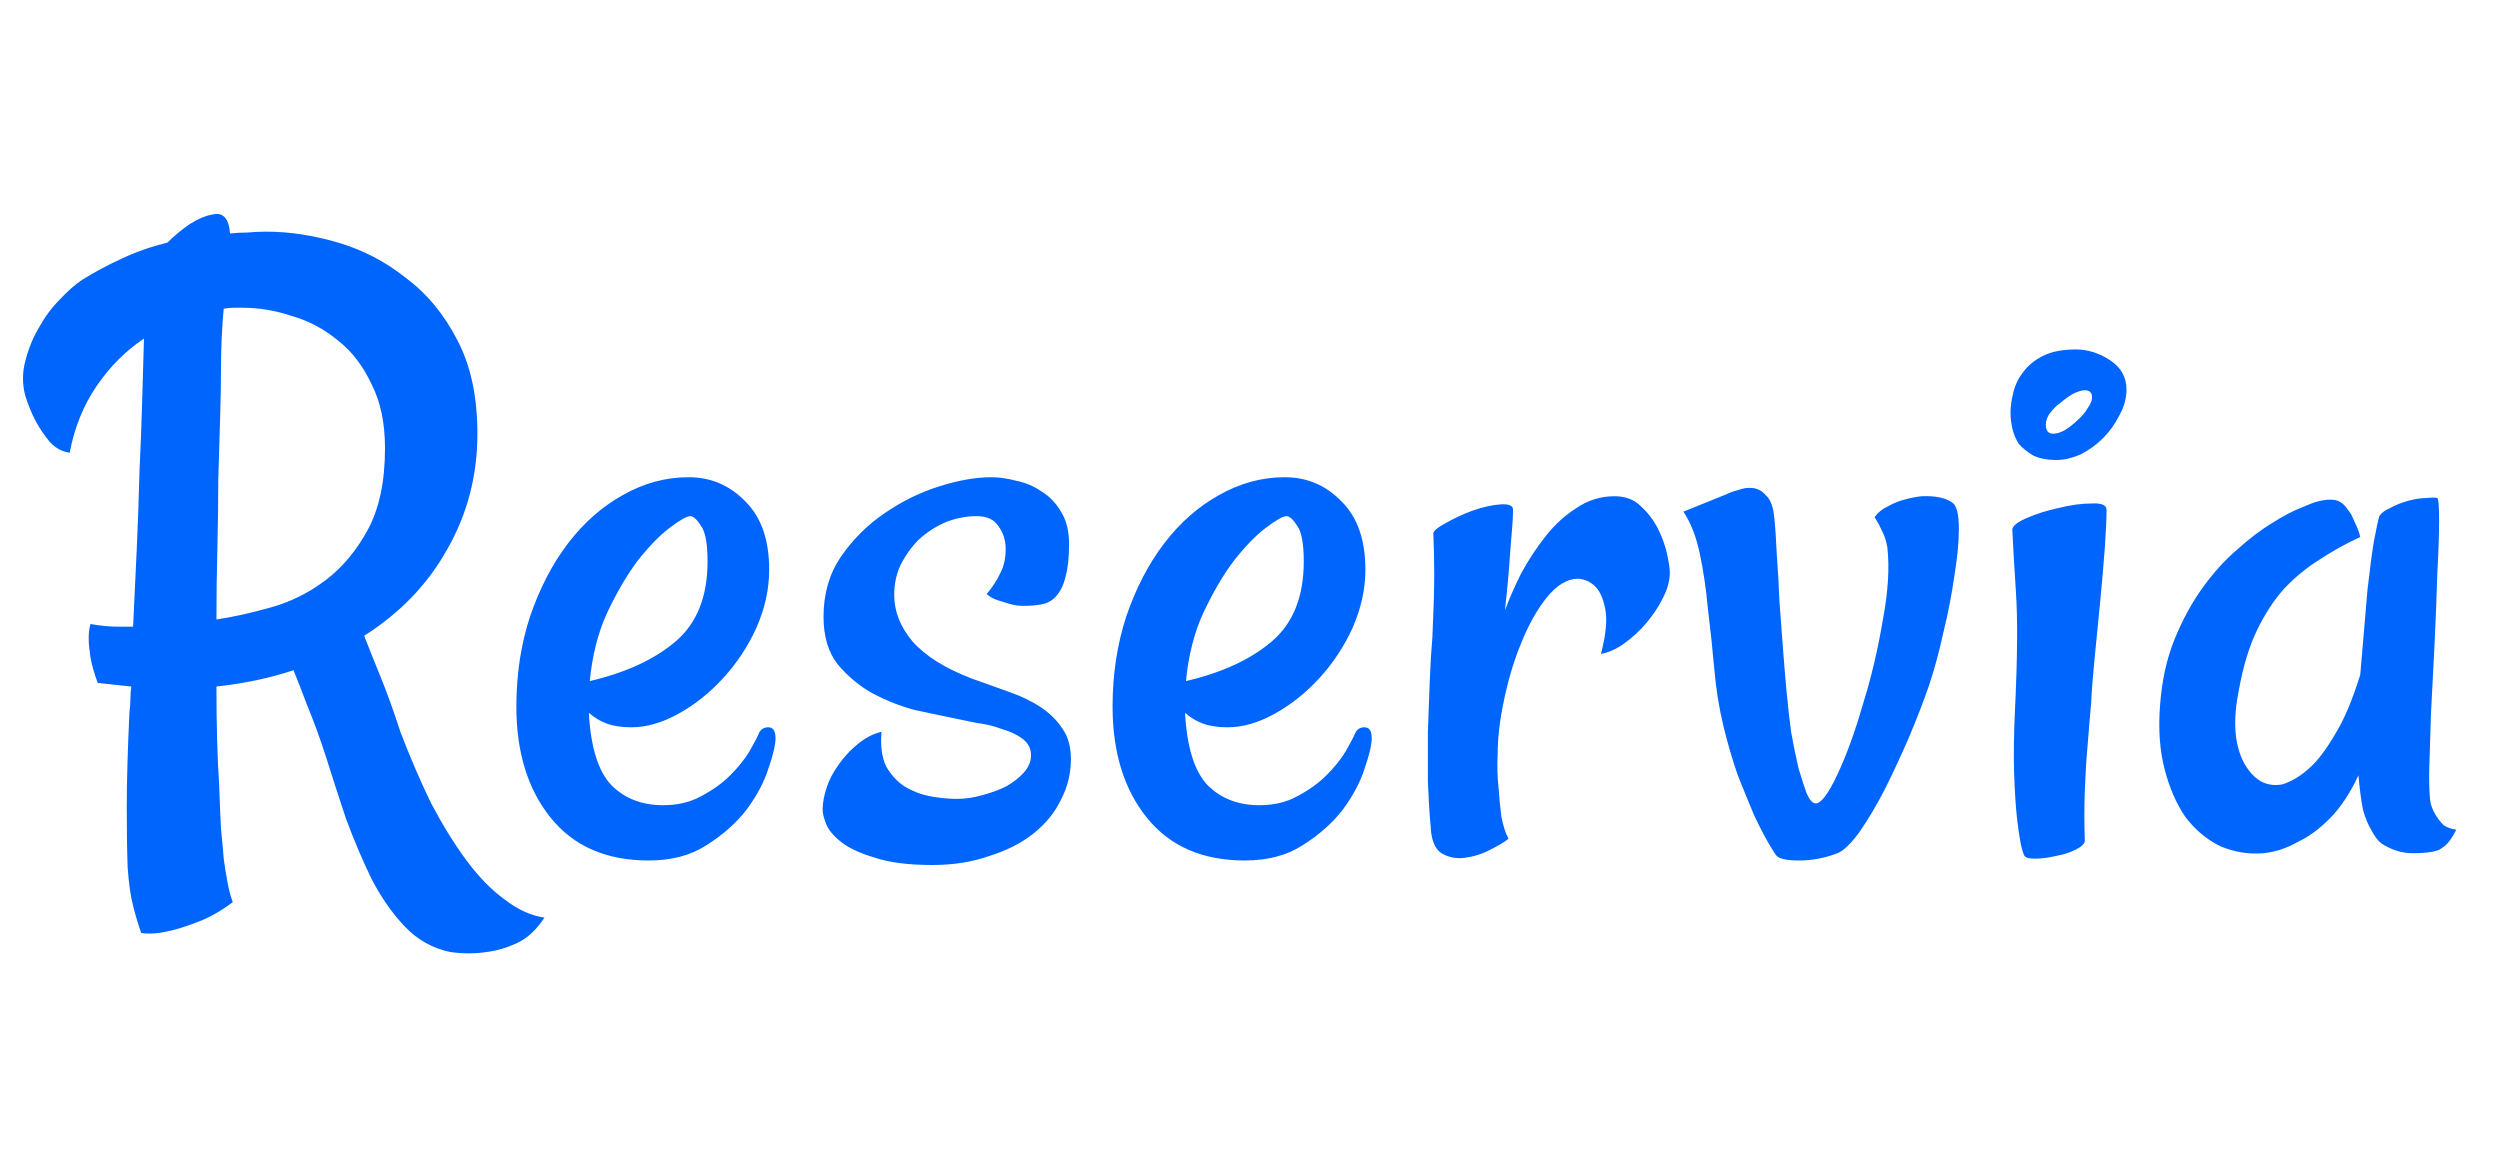
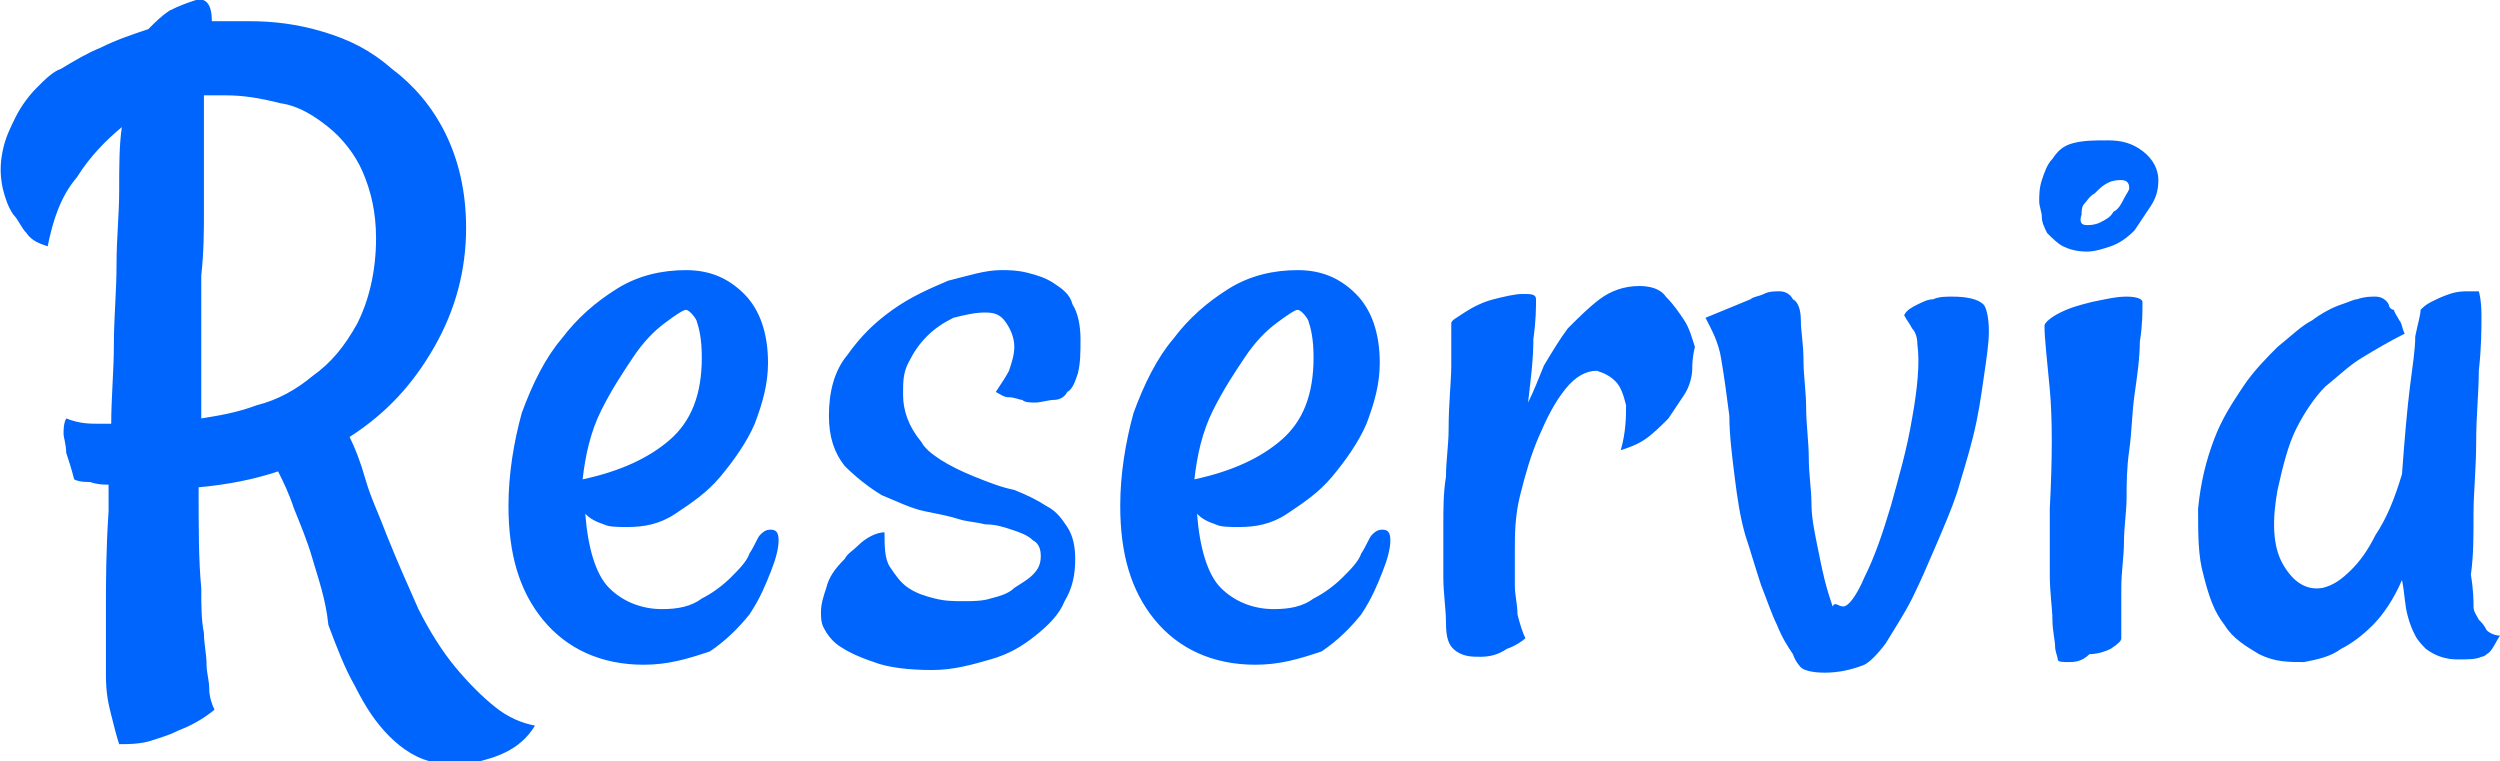
- <svg xmlns="http://www.w3.org/2000/svg" width="97" height="45" viewBox="0 0 97 45" fill="none">
-   <path d="M12.652 29.379C12.418 28.652 12.184 28.008 11.949 27.445C11.738 26.883 11.551 26.402 11.387 26.004C10.473 26.309 9.477 26.52 8.398 26.637C8.398 28.137 8.434 29.414 8.504 30.469C8.527 31.125 8.551 31.688 8.574 32.156C8.621 32.602 8.656 32.988 8.68 33.316C8.727 33.645 8.773 33.938 8.82 34.195C8.867 34.477 8.938 34.746 9.031 35.004C8.562 35.355 8.105 35.613 7.66 35.777C7.238 35.941 6.863 36.059 6.535 36.129C6.137 36.223 5.785 36.246 5.48 36.199C5.363 35.871 5.258 35.52 5.164 35.145C5.07 34.793 5 34.301 4.953 33.668C4.93 33.059 4.918 32.273 4.918 31.312C4.918 30.352 4.953 29.121 5.023 27.621C5.047 27.457 5.059 27.293 5.059 27.129C5.059 26.965 5.07 26.801 5.094 26.637C4.883 26.613 4.66 26.59 4.426 26.566C4.215 26.543 4.004 26.52 3.793 26.496C3.652 26.121 3.559 25.793 3.512 25.512C3.465 25.207 3.441 24.961 3.441 24.773C3.441 24.539 3.465 24.352 3.512 24.211C3.887 24.281 4.262 24.316 4.637 24.316H5.164C5.211 23.332 5.258 22.336 5.305 21.328C5.352 20.297 5.387 19.301 5.41 18.34C5.457 17.355 5.492 16.43 5.516 15.562C5.539 14.672 5.562 13.863 5.586 13.137C4.883 13.605 4.273 14.215 3.758 14.965C3.242 15.715 2.891 16.582 2.703 17.566C2.398 17.52 2.141 17.379 1.93 17.145C1.719 16.887 1.543 16.629 1.402 16.371C1.238 16.066 1.098 15.727 0.98 15.352C0.863 14.906 0.863 14.461 0.98 14.016C1.098 13.547 1.273 13.113 1.508 12.715C1.742 12.293 2.012 11.93 2.316 11.625C2.621 11.297 2.914 11.039 3.195 10.852C3.688 10.547 4.191 10.277 4.707 10.043C5.246 9.785 5.844 9.574 6.5 9.41C6.758 9.152 7.039 8.918 7.344 8.707C7.672 8.496 7.977 8.367 8.258 8.32C8.656 8.227 8.879 8.473 8.926 9.059C9.137 9.035 9.359 9.023 9.594 9.023C9.828 9 10.074 8.988 10.332 8.988C11.223 8.988 12.148 9.129 13.109 9.41C14.07 9.691 14.949 10.148 15.746 10.781C16.566 11.391 17.234 12.199 17.75 13.207C18.266 14.191 18.523 15.398 18.523 16.828C18.523 18.445 18.137 19.934 17.363 21.293C16.613 22.652 15.535 23.777 14.129 24.668C14.293 25.09 14.504 25.617 14.762 26.25C15.02 26.883 15.277 27.598 15.535 28.395C15.91 29.379 16.309 30.305 16.73 31.172C17.176 32.016 17.633 32.754 18.102 33.387C18.57 34.02 19.062 34.523 19.578 34.898C20.094 35.297 20.609 35.531 21.125 35.602C20.82 36.07 20.469 36.398 20.07 36.586C19.672 36.773 19.273 36.891 18.875 36.938C18.43 37.008 17.961 37.008 17.469 36.938C16.789 36.797 16.203 36.469 15.711 35.953C15.219 35.438 14.785 34.816 14.41 34.09C14.059 33.363 13.73 32.59 13.426 31.77C13.145 30.926 12.887 30.129 12.652 29.379ZM8.574 14.402C8.574 14.918 8.562 15.539 8.539 16.266C8.516 16.992 8.492 17.777 8.469 18.621C8.469 19.465 8.457 20.355 8.434 21.293C8.41 22.207 8.398 23.121 8.398 24.035C9.031 23.941 9.723 23.789 10.473 23.578C11.246 23.367 11.961 23.016 12.617 22.523C13.273 22.031 13.824 21.375 14.27 20.555C14.715 19.734 14.938 18.68 14.938 17.391C14.938 16.406 14.762 15.574 14.41 14.895C14.082 14.191 13.648 13.629 13.109 13.207C12.57 12.762 11.973 12.445 11.316 12.258C10.684 12.047 10.051 11.941 9.418 11.941C9.301 11.941 9.184 11.941 9.066 11.941C8.949 11.941 8.82 11.953 8.68 11.977C8.609 12.727 8.574 13.535 8.574 14.402ZM25.168 33.387C23.527 33.387 22.262 32.836 21.371 31.734C20.48 30.633 20.035 29.191 20.035 27.41C20.035 26.168 20.211 25.008 20.562 23.93C20.938 22.828 21.43 21.879 22.039 21.082C22.648 20.285 23.352 19.664 24.148 19.219C24.969 18.75 25.824 18.516 26.715 18.516C27.582 18.516 28.32 18.832 28.93 19.465C29.539 20.074 29.844 20.953 29.844 22.102C29.844 22.852 29.68 23.602 29.352 24.352C29.023 25.078 28.59 25.734 28.051 26.32C27.535 26.883 26.961 27.34 26.328 27.691C25.695 28.043 25.086 28.219 24.5 28.219C24.125 28.219 23.809 28.172 23.551 28.078C23.293 27.984 23.059 27.844 22.848 27.656C22.918 28.992 23.211 29.93 23.727 30.469C24.242 30.984 24.91 31.242 25.73 31.242C26.293 31.242 26.785 31.125 27.207 30.891C27.652 30.656 28.027 30.387 28.332 30.082C28.637 29.777 28.883 29.473 29.07 29.168C29.258 28.84 29.387 28.594 29.457 28.43C29.527 28.289 29.645 28.219 29.809 28.219C29.996 28.219 30.09 28.359 30.09 28.641C30.09 28.898 29.996 29.297 29.809 29.836C29.645 30.352 29.363 30.879 28.965 31.418C28.566 31.934 28.051 32.391 27.418 32.789C26.809 33.188 26.059 33.387 25.168 33.387ZM26.785 20.027C26.645 20.027 26.375 20.18 25.977 20.484C25.602 20.766 25.191 21.188 24.746 21.75C24.324 22.312 23.926 22.992 23.551 23.789C23.199 24.562 22.977 25.441 22.883 26.426C24.289 26.098 25.402 25.582 26.223 24.879C27.043 24.176 27.453 23.145 27.453 21.785C27.453 21.105 27.371 20.648 27.207 20.414C27.043 20.156 26.902 20.027 26.785 20.027ZM37.684 26.32C38.199 26.508 38.691 26.684 39.16 26.848C39.629 27.012 40.039 27.211 40.391 27.445C40.742 27.68 41.023 27.961 41.234 28.289C41.445 28.594 41.551 28.98 41.551 29.449C41.551 30.012 41.422 30.539 41.164 31.031C40.93 31.523 40.578 31.957 40.109 32.332C39.641 32.707 39.066 33 38.387 33.211C37.73 33.445 36.992 33.562 36.172 33.562C35.258 33.562 34.52 33.469 33.957 33.281C33.395 33.117 32.961 32.918 32.656 32.684C32.352 32.449 32.152 32.215 32.059 31.98C31.965 31.746 31.918 31.559 31.918 31.418C31.918 31.137 31.977 30.832 32.094 30.504C32.211 30.152 32.434 29.777 32.762 29.379C32.902 29.215 33.055 29.062 33.219 28.922C33.547 28.641 33.875 28.465 34.203 28.395C34.156 28.934 34.215 29.379 34.379 29.73C34.566 30.059 34.801 30.316 35.082 30.504C35.387 30.691 35.715 30.82 36.066 30.891C36.441 30.961 36.793 30.996 37.121 30.996C37.449 30.996 37.777 30.949 38.105 30.855C38.457 30.762 38.773 30.645 39.055 30.504C39.336 30.34 39.559 30.164 39.723 29.977C39.91 29.766 40.004 29.543 40.004 29.309C40.004 29.051 39.898 28.84 39.688 28.676C39.477 28.512 39.207 28.383 38.879 28.289C38.574 28.172 38.234 28.09 37.859 28.043C37.508 27.973 37.168 27.902 36.84 27.832C36.512 27.762 36.066 27.668 35.504 27.551C34.965 27.41 34.426 27.199 33.887 26.918C33.371 26.637 32.914 26.262 32.516 25.793C32.141 25.324 31.953 24.703 31.953 23.93C31.953 23.039 32.176 22.266 32.621 21.609C33.09 20.93 33.652 20.367 34.309 19.922C34.988 19.453 35.703 19.102 36.453 18.867C37.203 18.633 37.871 18.516 38.457 18.516C38.762 18.516 39.09 18.562 39.441 18.656C39.793 18.727 40.121 18.867 40.426 19.078C40.73 19.266 40.977 19.523 41.164 19.852C41.375 20.18 41.48 20.602 41.48 21.117C41.48 21.633 41.434 22.055 41.34 22.383C41.27 22.688 41.152 22.934 40.988 23.121C40.848 23.285 40.672 23.391 40.461 23.438C40.25 23.484 40.004 23.508 39.723 23.508C39.535 23.508 39.359 23.484 39.195 23.438C39.055 23.391 38.902 23.344 38.738 23.297C38.574 23.25 38.422 23.168 38.281 23.051C38.516 22.77 38.691 22.5 38.809 22.242C38.949 21.984 39.02 21.668 39.02 21.293C39.02 20.965 38.926 20.672 38.738 20.414C38.574 20.156 38.293 20.027 37.895 20.027C37.473 20.027 37.062 20.109 36.664 20.273C36.289 20.438 35.949 20.66 35.645 20.941C35.363 21.223 35.129 21.551 34.941 21.926C34.777 22.277 34.695 22.664 34.695 23.086C34.695 23.719 34.93 24.316 35.398 24.879C35.891 25.441 36.652 25.922 37.684 26.32ZM48.301 33.387C46.66 33.387 45.395 32.836 44.504 31.734C43.613 30.633 43.168 29.191 43.168 27.41C43.168 26.168 43.344 25.008 43.695 23.93C44.07 22.828 44.562 21.879 45.172 21.082C45.781 20.285 46.484 19.664 47.281 19.219C48.102 18.75 48.957 18.516 49.848 18.516C50.715 18.516 51.453 18.832 52.062 19.465C52.672 20.074 52.977 20.953 52.977 22.102C52.977 22.852 52.812 23.602 52.484 24.352C52.156 25.078 51.723 25.734 51.184 26.32C50.668 26.883 50.094 27.34 49.461 27.691C48.828 28.043 48.219 28.219 47.633 28.219C47.258 28.219 46.941 28.172 46.684 28.078C46.426 27.984 46.191 27.844 45.98 27.656C46.051 28.992 46.344 29.93 46.859 30.469C47.375 30.984 48.043 31.242 48.863 31.242C49.426 31.242 49.918 31.125 50.34 30.891C50.785 30.656 51.16 30.387 51.465 30.082C51.77 29.777 52.016 29.473 52.203 29.168C52.391 28.84 52.52 28.594 52.59 28.43C52.66 28.289 52.777 28.219 52.941 28.219C53.129 28.219 53.223 28.359 53.223 28.641C53.223 28.898 53.129 29.297 52.941 29.836C52.777 30.352 52.496 30.879 52.098 31.418C51.699 31.934 51.184 32.391 50.551 32.789C49.941 33.188 49.191 33.387 48.301 33.387ZM49.918 20.027C49.777 20.027 49.508 20.18 49.109 20.484C48.734 20.766 48.324 21.188 47.879 21.75C47.457 22.312 47.059 22.992 46.684 23.789C46.332 24.562 46.109 25.441 46.016 26.426C47.422 26.098 48.535 25.582 49.355 24.879C50.176 24.176 50.586 23.145 50.586 21.785C50.586 21.105 50.504 20.648 50.34 20.414C50.176 20.156 50.035 20.027 49.918 20.027ZM64.789 22.207C64.789 22.535 64.695 22.875 64.508 23.227C64.344 23.555 64.133 23.871 63.875 24.176C63.617 24.48 63.324 24.75 62.996 24.984C62.691 25.195 62.398 25.324 62.117 25.371C62.305 24.645 62.363 24.082 62.293 23.684C62.223 23.285 62.105 22.992 61.941 22.805C61.754 22.594 61.52 22.477 61.238 22.453C60.816 22.453 60.406 22.699 60.008 23.191C59.633 23.66 59.305 24.246 59.023 24.949C58.742 25.629 58.52 26.367 58.355 27.164C58.191 27.938 58.109 28.641 58.109 29.273C58.086 29.719 58.098 30.152 58.145 30.574C58.168 30.926 58.203 31.289 58.25 31.664C58.32 32.039 58.414 32.332 58.531 32.543C58.391 32.66 58.156 32.801 57.828 32.965C57.523 33.129 57.195 33.234 56.844 33.281C56.516 33.328 56.211 33.27 55.93 33.105C55.672 32.941 55.531 32.59 55.508 32.051C55.461 31.535 55.426 30.961 55.402 30.328C55.402 29.672 55.402 29.027 55.402 28.395C55.426 27.738 55.449 27.094 55.473 26.461C55.496 25.828 55.531 25.242 55.578 24.703C55.625 23.672 55.648 22.875 55.648 22.312C55.648 21.75 55.637 21.211 55.613 20.695C55.613 20.602 55.766 20.473 56.07 20.309C56.398 20.121 56.75 19.957 57.125 19.816C57.523 19.676 57.887 19.594 58.215 19.57C58.543 19.547 58.707 19.617 58.707 19.781C58.707 20.039 58.672 20.555 58.602 21.328C58.555 22.078 58.484 22.863 58.391 23.684C58.555 23.238 58.766 22.758 59.023 22.242C59.305 21.727 59.621 21.246 59.973 20.801C60.324 20.355 60.723 19.992 61.168 19.711C61.613 19.406 62.105 19.254 62.645 19.254C63.066 19.254 63.406 19.383 63.664 19.641C63.945 19.898 64.168 20.191 64.332 20.52C64.496 20.848 64.613 21.176 64.684 21.504C64.754 21.832 64.789 22.066 64.789 22.207ZM70.449 31.172C70.66 31.172 70.941 30.797 71.293 30.047C71.644 29.297 71.973 28.395 72.277 27.34C72.606 26.285 72.863 25.195 73.051 24.07C73.262 22.945 73.32 21.996 73.227 21.223C73.18 20.965 73.109 20.754 73.016 20.59C72.945 20.426 72.852 20.25 72.734 20.062C72.875 19.875 73.051 19.734 73.262 19.641C73.473 19.523 73.672 19.441 73.859 19.395C74.094 19.324 74.328 19.277 74.562 19.254C75.125 19.23 75.535 19.324 75.793 19.535C75.934 19.676 76.004 20.004 76.004 20.52C76.004 21.035 75.945 21.645 75.828 22.348C75.734 23.027 75.594 23.754 75.406 24.527C75.242 25.277 75.055 25.969 74.844 26.602C74.633 27.211 74.375 27.879 74.07 28.605C73.766 29.309 73.449 29.988 73.121 30.645C72.793 31.277 72.465 31.828 72.137 32.297C71.809 32.742 71.527 33.012 71.293 33.105C70.801 33.293 70.309 33.387 69.816 33.387C69.348 33.387 69.055 33.328 68.938 33.211C68.891 33.164 68.785 33 68.621 32.719C68.457 32.438 68.269 32.074 68.059 31.629C67.871 31.184 67.66 30.668 67.426 30.082C67.215 29.473 67.027 28.828 66.863 28.148C66.699 27.469 66.582 26.73 66.512 25.934C66.441 25.137 66.359 24.363 66.266 23.613C66.195 22.84 66.09 22.125 65.949 21.469C65.809 20.812 65.598 20.273 65.316 19.852L66.969 19.184C67.109 19.113 67.273 19.055 67.461 19.008C67.648 18.938 67.836 18.914 68.023 18.938C68.211 18.961 68.375 19.055 68.516 19.219C68.68 19.359 68.785 19.617 68.832 19.992C68.879 20.414 68.914 20.918 68.938 21.504C68.984 22.09 69.019 22.699 69.043 23.332C69.09 23.965 69.137 24.598 69.184 25.23C69.231 25.84 69.277 26.391 69.324 26.883C69.371 27.398 69.43 27.914 69.5 28.43C69.594 28.945 69.688 29.402 69.781 29.801C69.898 30.199 70.004 30.527 70.098 30.785C70.215 31.043 70.332 31.172 70.449 31.172ZM78.078 20.555C78.078 20.414 78.266 20.262 78.641 20.098C79.016 19.934 79.426 19.805 79.871 19.711C80.34 19.594 80.762 19.535 81.137 19.535C81.535 19.512 81.734 19.594 81.734 19.781C81.734 20.133 81.711 20.637 81.664 21.293C81.617 21.926 81.559 22.605 81.488 23.332C81.418 24.035 81.348 24.75 81.277 25.477C81.207 26.18 81.16 26.777 81.137 27.27C81.09 27.785 81.043 28.348 80.996 28.957C80.949 29.473 80.914 30.047 80.891 30.68C80.867 31.312 80.867 31.957 80.891 32.613C80.891 32.73 80.773 32.848 80.539 32.965C80.305 33.082 80.047 33.164 79.766 33.211C79.484 33.281 79.215 33.316 78.957 33.316C78.699 33.316 78.559 33.27 78.535 33.176C78.488 33.082 78.441 32.918 78.394 32.684C78.348 32.449 78.301 32.121 78.254 31.699C78.207 31.254 78.172 30.691 78.148 30.012C78.125 29.309 78.137 28.465 78.184 27.48C78.277 25.535 78.289 24.035 78.219 22.98C78.148 21.902 78.102 21.094 78.078 20.555ZM80.539 13.559C81.008 13.559 81.453 13.699 81.875 13.98C82.297 14.262 82.508 14.637 82.508 15.105C82.508 15.457 82.414 15.797 82.227 16.125C82.062 16.453 81.852 16.746 81.594 17.004C81.336 17.262 81.043 17.473 80.715 17.637C80.387 17.777 80.082 17.848 79.801 17.848C79.426 17.848 79.121 17.789 78.887 17.672C78.652 17.531 78.465 17.379 78.324 17.215C78.207 17.027 78.125 16.828 78.078 16.617C78.031 16.406 78.008 16.207 78.008 16.02C78.008 15.785 78.043 15.527 78.113 15.246C78.184 14.941 78.312 14.672 78.5 14.438C78.688 14.18 78.945 13.969 79.273 13.805C79.602 13.641 80.023 13.559 80.539 13.559ZM79.66 16.828C79.801 16.828 79.953 16.781 80.117 16.688C80.305 16.57 80.469 16.441 80.609 16.301C80.773 16.16 80.902 16.008 80.996 15.844C81.113 15.68 81.172 15.539 81.172 15.422C81.172 15.234 81.078 15.141 80.891 15.141C80.773 15.141 80.621 15.188 80.434 15.281C80.269 15.375 80.106 15.492 79.941 15.633C79.777 15.75 79.637 15.891 79.519 16.055C79.426 16.195 79.379 16.336 79.379 16.477C79.379 16.711 79.473 16.828 79.66 16.828ZM94.32 31.207C94.367 31.371 94.438 31.523 94.531 31.664C94.602 31.781 94.695 31.898 94.812 32.016C94.953 32.109 95.117 32.168 95.305 32.191C95.141 32.52 94.977 32.742 94.812 32.859C94.719 32.93 94.637 32.977 94.566 33C94.356 33.07 94.039 33.105 93.617 33.105C93.195 33.105 92.785 32.977 92.387 32.719C92.246 32.602 92.117 32.426 92 32.191C91.883 32.004 91.777 31.746 91.684 31.418C91.613 31.066 91.555 30.621 91.508 30.082C91.18 30.785 90.805 31.348 90.383 31.77C89.984 32.168 89.586 32.461 89.188 32.648C88.742 32.906 88.285 33.059 87.816 33.105C87.231 33.152 86.668 33.059 86.129 32.824C85.613 32.566 85.168 32.191 84.793 31.699C84.441 31.184 84.172 30.562 83.984 29.836C83.797 29.109 83.738 28.289 83.809 27.375C83.879 26.414 84.066 25.559 84.371 24.809C84.676 24.059 85.039 23.391 85.461 22.805C85.883 22.219 86.328 21.727 86.797 21.328C87.266 20.906 87.711 20.566 88.133 20.309C88.578 20.027 88.953 19.828 89.258 19.711C89.586 19.57 89.797 19.488 89.891 19.465C90.148 19.395 90.371 19.371 90.559 19.395C90.746 19.418 90.91 19.523 91.051 19.711C91.098 19.781 91.156 19.863 91.227 19.957C91.273 20.051 91.332 20.18 91.402 20.344C91.473 20.484 91.531 20.648 91.578 20.836C91.016 21.094 90.488 21.387 89.996 21.715C89.504 22.02 89.047 22.395 88.625 22.84C88.227 23.285 87.875 23.824 87.57 24.457C87.266 25.09 87.031 25.863 86.867 26.777C86.633 27.926 86.691 28.852 87.043 29.555C87.418 30.258 87.922 30.551 88.555 30.434C88.93 30.316 89.293 30.094 89.644 29.766C89.949 29.484 90.266 29.062 90.594 28.5C90.945 27.938 91.273 27.164 91.578 26.18C91.695 24.773 91.789 23.672 91.859 22.875C91.953 22.055 92.035 21.434 92.106 21.012C92.199 20.52 92.269 20.191 92.316 20.027C92.387 19.91 92.527 19.805 92.738 19.711C92.949 19.594 93.184 19.5 93.441 19.43C93.699 19.359 93.934 19.324 94.144 19.324C94.356 19.301 94.496 19.301 94.566 19.324C94.613 19.348 94.637 19.641 94.637 20.203C94.637 20.742 94.613 21.434 94.566 22.277C94.543 23.098 94.508 24 94.461 24.984C94.414 25.945 94.367 26.859 94.32 27.727C94.297 28.594 94.273 29.355 94.25 30.012C94.25 30.645 94.273 31.043 94.32 31.207Z" fill="#0065FC" />
+ <svg xmlns="http://www.w3.org/2000/svg" version="1.1" id="Calque_1" x="0px" y="0px" viewBox="0 0 94.4 28.7" style="enable-background:new 0 0 94.4 28.7;" xml:space="preserve">
+   <style type="text/css">
+ 	.st0{fill:#0065FC;}
+ </style>
+   <path class="st0" d="M11.8,21.1c-0.2-0.7-0.5-1.4-0.7-1.9c-0.2-0.6-0.4-1-0.6-1.4c-0.9,0.3-1.9,0.5-3,0.6c0,1.5,0,2.8,0.1,3.8  c0,0.7,0,1.2,0.1,1.7c0,0.4,0.1,0.8,0.1,1.2c0,0.3,0.1,0.6,0.1,0.9c0,0.3,0.1,0.6,0.2,0.8c-0.5,0.4-0.9,0.6-1.4,0.8  c-0.4,0.2-0.8,0.3-1.1,0.4c-0.4,0.1-0.8,0.1-1.1,0.1c-0.1-0.3-0.2-0.7-0.3-1.1c-0.1-0.4-0.2-0.8-0.2-1.5C4,24.8,4,24,4,23  s0-2.2,0.1-3.7c0-0.2,0-0.3,0-0.5c0-0.2,0-0.3,0-0.5c-0.2,0-0.4,0-0.7-0.1c-0.2,0-0.4,0-0.6-0.1c-0.1-0.4-0.2-0.7-0.3-1  c0-0.3-0.1-0.6-0.1-0.7c0-0.2,0-0.4,0.1-0.6C3,16,3.4,16,3.7,16h0.5c0-1,0.1-2,0.1-3c0-1,0.1-2,0.1-3c0-1,0.1-1.9,0.1-2.8  c0-0.9,0-1.7,0.1-2.4C4,5.3,3.4,5.9,2.9,6.7C2.3,7.4,2,8.3,1.8,9.3C1.5,9.2,1.2,9.1,1,8.8C0.8,8.6,0.7,8.3,0.5,8.1  c-0.2-0.3-0.3-0.6-0.4-1C0,6.6,0,6.2,0.1,5.7c0.1-0.5,0.3-0.9,0.5-1.3C0.8,4,1.1,3.6,1.4,3.3C1.7,3,2,2.7,2.3,2.6  c0.5-0.3,1-0.6,1.5-0.8C4.4,1.5,5,1.3,5.6,1.1c0.3-0.3,0.5-0.5,0.8-0.7C6.8,0.2,7.1,0.1,7.4,0C7.8-0.1,8,0.2,8,0.8  c0.2,0,0.4,0,0.7,0c0.2,0,0.5,0,0.7,0c0.9,0,1.8,0.1,2.8,0.4c1,0.3,1.8,0.7,2.6,1.4c0.8,0.6,1.5,1.4,2,2.4c0.5,1,0.8,2.2,0.8,3.6  c0,1.6-0.4,3.1-1.2,4.5c-0.8,1.4-1.8,2.5-3.2,3.4c0.2,0.4,0.4,0.9,0.6,1.6s0.5,1.3,0.8,2.1c0.4,1,0.8,1.9,1.2,2.8  c0.4,0.8,0.9,1.6,1.4,2.2c0.5,0.6,1,1.1,1.5,1.5c0.5,0.4,1,0.6,1.5,0.7c-0.3,0.5-0.7,0.8-1.1,1c-0.4,0.2-0.8,0.3-1.2,0.4  c-0.4,0.1-0.9,0.1-1.4,0c-0.7-0.1-1.3-0.5-1.8-1c-0.5-0.5-0.9-1.1-1.3-1.9c-0.4-0.7-0.7-1.5-1-2.3C12.3,22.6,12,21.8,11.8,21.1z   M7.7,6.1c0,0.5,0,1.1,0,1.9c0,0.7,0,1.5-0.1,2.4c0,0.8,0,1.7,0,2.7c0,0.9,0,1.8,0,2.7c0.6-0.1,1.3-0.2,2.1-0.5  c0.8-0.2,1.5-0.6,2.1-1.1c0.7-0.5,1.2-1.1,1.7-2c0.4-0.8,0.7-1.9,0.7-3.2c0-1-0.2-1.8-0.5-2.5c-0.3-0.7-0.8-1.3-1.3-1.7  c-0.5-0.4-1.1-0.8-1.8-0.9C9.8,3.7,9.2,3.6,8.5,3.6c-0.1,0-0.2,0-0.4,0c-0.1,0-0.2,0-0.4,0C7.7,4.4,7.7,5.2,7.7,6.1z M24.3,25.1  c-1.6,0-2.9-0.6-3.8-1.7c-0.9-1.1-1.3-2.5-1.3-4.3c0-1.2,0.2-2.4,0.5-3.5c0.4-1.1,0.9-2.1,1.5-2.8c0.6-0.8,1.3-1.4,2.1-1.9  c0.8-0.5,1.7-0.7,2.6-0.7c0.9,0,1.6,0.3,2.2,0.9c0.6,0.6,0.9,1.5,0.9,2.6c0,0.8-0.2,1.5-0.5,2.3c-0.3,0.7-0.8,1.4-1.3,2  c-0.5,0.6-1.1,1-1.7,1.4c-0.6,0.4-1.2,0.5-1.8,0.5c-0.4,0-0.7,0-0.9-0.1c-0.3-0.1-0.5-0.2-0.7-0.4c0.1,1.3,0.4,2.3,0.9,2.8  c0.5,0.5,1.2,0.8,2,0.8c0.6,0,1.1-0.1,1.5-0.4c0.4-0.2,0.8-0.5,1.1-0.8c0.3-0.3,0.6-0.6,0.7-0.9c0.2-0.3,0.3-0.6,0.4-0.7  c0.1-0.1,0.2-0.2,0.4-0.2c0.2,0,0.3,0.1,0.3,0.4c0,0.3-0.1,0.7-0.3,1.2c-0.2,0.5-0.4,1-0.8,1.6c-0.4,0.5-0.9,1-1.5,1.4  C25.9,24.9,25.2,25.1,24.3,25.1z M25.9,11.7c-0.1,0-0.4,0.2-0.8,0.5c-0.4,0.3-0.8,0.7-1.2,1.3c-0.4,0.6-0.8,1.2-1.2,2  c-0.4,0.8-0.6,1.7-0.7,2.6c1.4-0.3,2.5-0.8,3.3-1.5c0.8-0.7,1.2-1.7,1.2-3.1c0-0.7-0.1-1.1-0.2-1.4C26.2,11.9,26,11.7,25.9,11.7z   M36.8,18c0.5,0.2,1,0.4,1.5,0.5c0.5,0.2,0.9,0.4,1.2,0.6c0.4,0.2,0.6,0.5,0.8,0.8c0.2,0.3,0.3,0.7,0.3,1.2c0,0.6-0.1,1.1-0.4,1.6  c-0.2,0.5-0.6,0.9-1.1,1.3c-0.5,0.4-1,0.7-1.7,0.9c-0.7,0.2-1.4,0.4-2.2,0.4c-0.9,0-1.7-0.1-2.2-0.3c-0.6-0.2-1-0.4-1.3-0.6  c-0.3-0.2-0.5-0.5-0.6-0.7c-0.1-0.2-0.1-0.4-0.1-0.6c0-0.3,0.1-0.6,0.2-0.9c0.1-0.4,0.3-0.7,0.7-1.1c0.1-0.2,0.3-0.3,0.5-0.5  c0.3-0.3,0.7-0.5,1-0.5c0,0.5,0,1,0.2,1.3c0.2,0.3,0.4,0.6,0.7,0.8c0.3,0.2,0.6,0.3,1,0.4c0.4,0.1,0.7,0.1,1.1,0.1  c0.3,0,0.7,0,1-0.1c0.4-0.1,0.7-0.2,0.9-0.4c0.3-0.2,0.5-0.3,0.7-0.5c0.2-0.2,0.3-0.4,0.3-0.7c0-0.3-0.1-0.5-0.3-0.6  c-0.2-0.2-0.5-0.3-0.8-0.4c-0.3-0.1-0.6-0.2-1-0.2c-0.4-0.1-0.7-0.1-1-0.2c-0.3-0.1-0.8-0.2-1.3-0.3c-0.5-0.1-1.1-0.4-1.6-0.6  c-0.5-0.3-1-0.7-1.4-1.1c-0.4-0.5-0.6-1.1-0.6-1.9c0-0.9,0.2-1.7,0.7-2.3c0.5-0.7,1-1.2,1.7-1.7c0.7-0.5,1.4-0.8,2.1-1.1  c0.8-0.2,1.4-0.4,2-0.4c0.3,0,0.6,0,1,0.1c0.4,0.1,0.7,0.2,1,0.4c0.3,0.2,0.6,0.4,0.7,0.8c0.2,0.3,0.3,0.8,0.3,1.3  c0,0.5,0,0.9-0.1,1.3c-0.1,0.3-0.2,0.6-0.4,0.7c-0.1,0.2-0.3,0.3-0.5,0.3c-0.2,0-0.5,0.1-0.7,0.1c-0.2,0-0.4,0-0.5-0.1  c-0.1,0-0.3-0.1-0.5-0.1c-0.2,0-0.3-0.1-0.5-0.2c0.2-0.3,0.4-0.6,0.5-0.8c0.1-0.3,0.2-0.6,0.2-0.9c0-0.3-0.1-0.6-0.3-0.9  c-0.2-0.3-0.4-0.4-0.8-0.4c-0.4,0-0.8,0.1-1.2,0.2c-0.4,0.2-0.7,0.4-1,0.7c-0.3,0.3-0.5,0.6-0.7,1c-0.2,0.4-0.2,0.7-0.2,1.2  c0,0.6,0.2,1.2,0.7,1.8C35,17.1,35.8,17.6,36.8,18z M47.4,25.1c-1.6,0-2.9-0.6-3.8-1.7c-0.9-1.1-1.3-2.5-1.3-4.3  c0-1.2,0.2-2.4,0.5-3.5c0.4-1.1,0.9-2.1,1.5-2.8c0.6-0.8,1.3-1.4,2.1-1.9c0.8-0.5,1.7-0.7,2.6-0.7c0.9,0,1.6,0.3,2.2,0.9  c0.6,0.6,0.9,1.5,0.9,2.6c0,0.8-0.2,1.5-0.5,2.3c-0.3,0.7-0.8,1.4-1.3,2c-0.5,0.6-1.1,1-1.7,1.4c-0.6,0.4-1.2,0.5-1.8,0.5  c-0.4,0-0.7,0-0.9-0.1c-0.3-0.1-0.5-0.2-0.7-0.4c0.1,1.3,0.4,2.3,0.9,2.8c0.5,0.5,1.2,0.8,2,0.8c0.6,0,1.1-0.1,1.5-0.4  c0.4-0.2,0.8-0.5,1.1-0.8c0.3-0.3,0.6-0.6,0.7-0.9c0.2-0.3,0.3-0.6,0.4-0.7c0.1-0.1,0.2-0.2,0.4-0.2c0.2,0,0.3,0.1,0.3,0.4  c0,0.3-0.1,0.7-0.3,1.2c-0.2,0.5-0.4,1-0.8,1.6c-0.4,0.5-0.9,1-1.5,1.4C49,24.9,48.3,25.1,47.4,25.1z M49,11.7  c-0.1,0-0.4,0.2-0.8,0.5c-0.4,0.3-0.8,0.7-1.2,1.3c-0.4,0.6-0.8,1.2-1.2,2c-0.4,0.8-0.6,1.7-0.7,2.6c1.4-0.3,2.5-0.8,3.3-1.5  c0.8-0.7,1.2-1.7,1.2-3.1c0-0.7-0.1-1.1-0.2-1.4C49.3,11.9,49.1,11.7,49,11.7z M63.9,13.9c0,0.3-0.1,0.7-0.3,1  c-0.2,0.3-0.4,0.6-0.6,0.9c-0.3,0.3-0.6,0.6-0.9,0.8c-0.3,0.2-0.6,0.3-0.9,0.4c0.2-0.7,0.2-1.3,0.2-1.7c-0.1-0.4-0.2-0.7-0.4-0.9  c-0.2-0.2-0.4-0.3-0.7-0.4c-0.4,0-0.8,0.2-1.2,0.7c-0.4,0.5-0.7,1.1-1,1.8c-0.3,0.7-0.5,1.4-0.7,2.2c-0.2,0.8-0.2,1.5-0.2,2.1  c0,0.4,0,0.9,0,1.3c0,0.4,0.1,0.7,0.1,1.1c0.1,0.4,0.2,0.7,0.3,0.9c-0.1,0.1-0.4,0.3-0.7,0.4c-0.3,0.2-0.6,0.3-1,0.3  c-0.3,0-0.6,0-0.9-0.2c-0.3-0.2-0.4-0.5-0.4-1.1c0-0.5-0.1-1.1-0.1-1.7c0-0.7,0-1.3,0-1.9c0-0.7,0-1.3,0.1-1.9  c0-0.6,0.1-1.2,0.1-1.8c0-1,0.1-1.8,0.1-2.4s0-1.1,0-1.6c0-0.1,0.2-0.2,0.5-0.4c0.3-0.2,0.7-0.4,1.1-0.5c0.4-0.1,0.8-0.2,1.1-0.2  c0.3,0,0.5,0,0.5,0.2c0,0.3,0,0.8-0.1,1.5c0,0.8-0.1,1.5-0.2,2.4c0.2-0.4,0.4-0.9,0.6-1.4c0.3-0.5,0.6-1,0.9-1.4  c0.4-0.4,0.8-0.8,1.2-1.1c0.4-0.3,0.9-0.5,1.5-0.5c0.4,0,0.8,0.1,1,0.4c0.3,0.3,0.5,0.6,0.7,0.9c0.2,0.3,0.3,0.7,0.4,1  C63.9,13.5,63.9,13.8,63.9,13.9z M69.6,22.9c0.2,0,0.5-0.4,0.8-1.1c0.4-0.8,0.7-1.7,1-2.7c0.3-1.1,0.6-2.1,0.8-3.3  c0.2-1.1,0.3-2.1,0.2-2.8c0-0.3-0.1-0.5-0.2-0.6c-0.1-0.2-0.2-0.3-0.3-0.5c0.1-0.2,0.3-0.3,0.5-0.4c0.2-0.1,0.4-0.2,0.6-0.2  c0.2-0.1,0.5-0.1,0.7-0.1c0.6,0,1,0.1,1.2,0.3c0.1,0.1,0.2,0.5,0.2,1c0,0.5-0.1,1.1-0.2,1.8c-0.1,0.7-0.2,1.4-0.4,2.2  c-0.2,0.8-0.4,1.4-0.6,2.1c-0.2,0.6-0.5,1.3-0.8,2c-0.3,0.7-0.6,1.4-0.9,2c-0.3,0.6-0.7,1.2-1,1.7c-0.3,0.4-0.6,0.7-0.8,0.8  c-0.5,0.2-1,0.3-1.5,0.3c-0.5,0-0.8-0.1-0.9-0.2c0,0-0.2-0.2-0.3-0.5c-0.2-0.3-0.4-0.6-0.6-1.1c-0.2-0.4-0.4-1-0.6-1.5  c-0.2-0.6-0.4-1.3-0.6-1.9c-0.2-0.7-0.3-1.4-0.4-2.2c-0.1-0.8-0.2-1.6-0.2-2.3c-0.1-0.8-0.2-1.5-0.3-2.1c-0.1-0.7-0.4-1.2-0.6-1.6  l1.7-0.7c0.1-0.1,0.3-0.1,0.5-0.2c0.2-0.1,0.4-0.1,0.6-0.1s0.4,0.1,0.5,0.3c0.2,0.1,0.3,0.4,0.3,0.8c0,0.4,0.1,0.9,0.1,1.5  c0,0.6,0.1,1.2,0.1,1.8c0,0.6,0.1,1.3,0.1,1.9c0,0.6,0.1,1.2,0.1,1.7c0,0.5,0.1,1,0.2,1.5c0.1,0.5,0.2,1,0.3,1.4  c0.1,0.4,0.2,0.7,0.3,1C69.3,22.7,69.4,22.9,69.6,22.9z M77.2,12.3c0-0.1,0.2-0.3,0.6-0.5c0.4-0.2,0.8-0.3,1.2-0.4  c0.5-0.1,0.9-0.2,1.3-0.2c0.4,0,0.6,0.1,0.6,0.2c0,0.4,0,0.9-0.1,1.5c0,0.6-0.1,1.3-0.2,2c-0.1,0.7-0.1,1.4-0.2,2.1  c-0.1,0.7-0.1,1.3-0.1,1.8c0,0.5-0.1,1.1-0.1,1.7c0,0.5-0.1,1.1-0.1,1.7c0,0.6,0,1.3,0,1.9c0,0.1-0.1,0.2-0.4,0.4  c-0.2,0.1-0.5,0.2-0.8,0.2C78.6,25,78.3,25,78.1,25s-0.4,0-0.4-0.1c0-0.1-0.1-0.3-0.1-0.5c0-0.2-0.1-0.6-0.1-1c0-0.4-0.1-1-0.1-1.7  c0-0.7,0-1.5,0-2.5c0.1-1.9,0.1-3.4,0-4.5C77.3,13.6,77.2,12.8,77.2,12.3z M79.6,5.3c0.5,0,0.9,0.1,1.3,0.4c0.4,0.3,0.6,0.7,0.6,1.1  c0,0.4-0.1,0.7-0.3,1c-0.2,0.3-0.4,0.6-0.6,0.9c-0.3,0.3-0.6,0.5-0.9,0.6c-0.3,0.1-0.6,0.2-0.9,0.2c-0.4,0-0.7-0.1-0.9-0.2  c-0.2-0.1-0.4-0.3-0.6-0.5c-0.1-0.2-0.2-0.4-0.2-0.6c0-0.2-0.1-0.4-0.1-0.6c0-0.2,0-0.5,0.1-0.8c0.1-0.3,0.2-0.6,0.4-0.8  c0.2-0.3,0.4-0.5,0.8-0.6C78.7,5.3,79.1,5.3,79.6,5.3z M78.8,8.5c0.1,0,0.3,0,0.5-0.1c0.2-0.1,0.4-0.2,0.5-0.4  c0.2-0.1,0.3-0.3,0.4-0.5c0.1-0.2,0.2-0.3,0.2-0.4c0-0.2-0.1-0.3-0.3-0.3c-0.1,0-0.3,0-0.5,0.1c-0.2,0.1-0.3,0.2-0.5,0.4  c-0.2,0.1-0.3,0.3-0.4,0.4c-0.1,0.1-0.1,0.3-0.1,0.4C78.5,8.4,78.6,8.5,78.8,8.5z M93.4,22.9c0,0.2,0.1,0.3,0.2,0.5  c0.1,0.1,0.2,0.2,0.3,0.4c0.1,0.1,0.3,0.2,0.5,0.2c-0.2,0.3-0.3,0.6-0.5,0.7c-0.1,0.1-0.2,0.1-0.2,0.1c-0.2,0.1-0.5,0.1-0.9,0.1  c-0.4,0-0.8-0.1-1.2-0.4c-0.1-0.1-0.3-0.3-0.4-0.5c-0.1-0.2-0.2-0.4-0.3-0.8c-0.1-0.4-0.1-0.8-0.2-1.3c-0.3,0.7-0.7,1.3-1.1,1.7  c-0.4,0.4-0.8,0.7-1.2,0.9c-0.4,0.3-0.9,0.4-1.4,0.5c-0.6,0-1.1,0-1.7-0.3c-0.5-0.3-1-0.6-1.3-1.1c-0.4-0.5-0.6-1.1-0.8-1.9  c-0.2-0.7-0.2-1.5-0.2-2.5c0.1-1,0.3-1.8,0.6-2.6c0.3-0.8,0.7-1.4,1.1-2c0.4-0.6,0.9-1.1,1.3-1.5c0.5-0.4,0.9-0.8,1.3-1  c0.4-0.3,0.8-0.5,1.1-0.6c0.3-0.1,0.5-0.2,0.6-0.2c0.3-0.1,0.5-0.1,0.7-0.1c0.2,0,0.4,0.1,0.5,0.3c0,0.1,0.1,0.2,0.2,0.2  c0,0.1,0.1,0.2,0.2,0.4c0.1,0.1,0.1,0.3,0.2,0.5c-0.6,0.3-1.1,0.6-1.6,0.9c-0.5,0.3-0.9,0.7-1.4,1.1c-0.4,0.4-0.8,1-1.1,1.6  c-0.3,0.6-0.5,1.4-0.7,2.3c-0.2,1.1-0.2,2.1,0.2,2.8c0.4,0.7,0.9,1,1.5,0.9c0.4-0.1,0.7-0.3,1.1-0.7c0.3-0.3,0.6-0.7,0.9-1.3  c0.4-0.6,0.7-1.3,1-2.3c0.1-1.4,0.2-2.5,0.3-3.3c0.1-0.8,0.2-1.4,0.2-1.9c0.1-0.5,0.2-0.8,0.2-1c0.1-0.1,0.2-0.2,0.4-0.3  c0.2-0.1,0.4-0.2,0.7-0.3c0.3-0.1,0.5-0.1,0.7-0.1c0.2,0,0.4,0,0.4,0c0,0,0.1,0.3,0.1,0.9c0,0.5,0,1.2-0.1,2.1  c0,0.8-0.1,1.7-0.1,2.7c0,1-0.1,1.9-0.1,2.7c0,0.9,0,1.6-0.1,2.3C93.4,22.3,93.4,22.7,93.4,22.9z" />
</svg>
